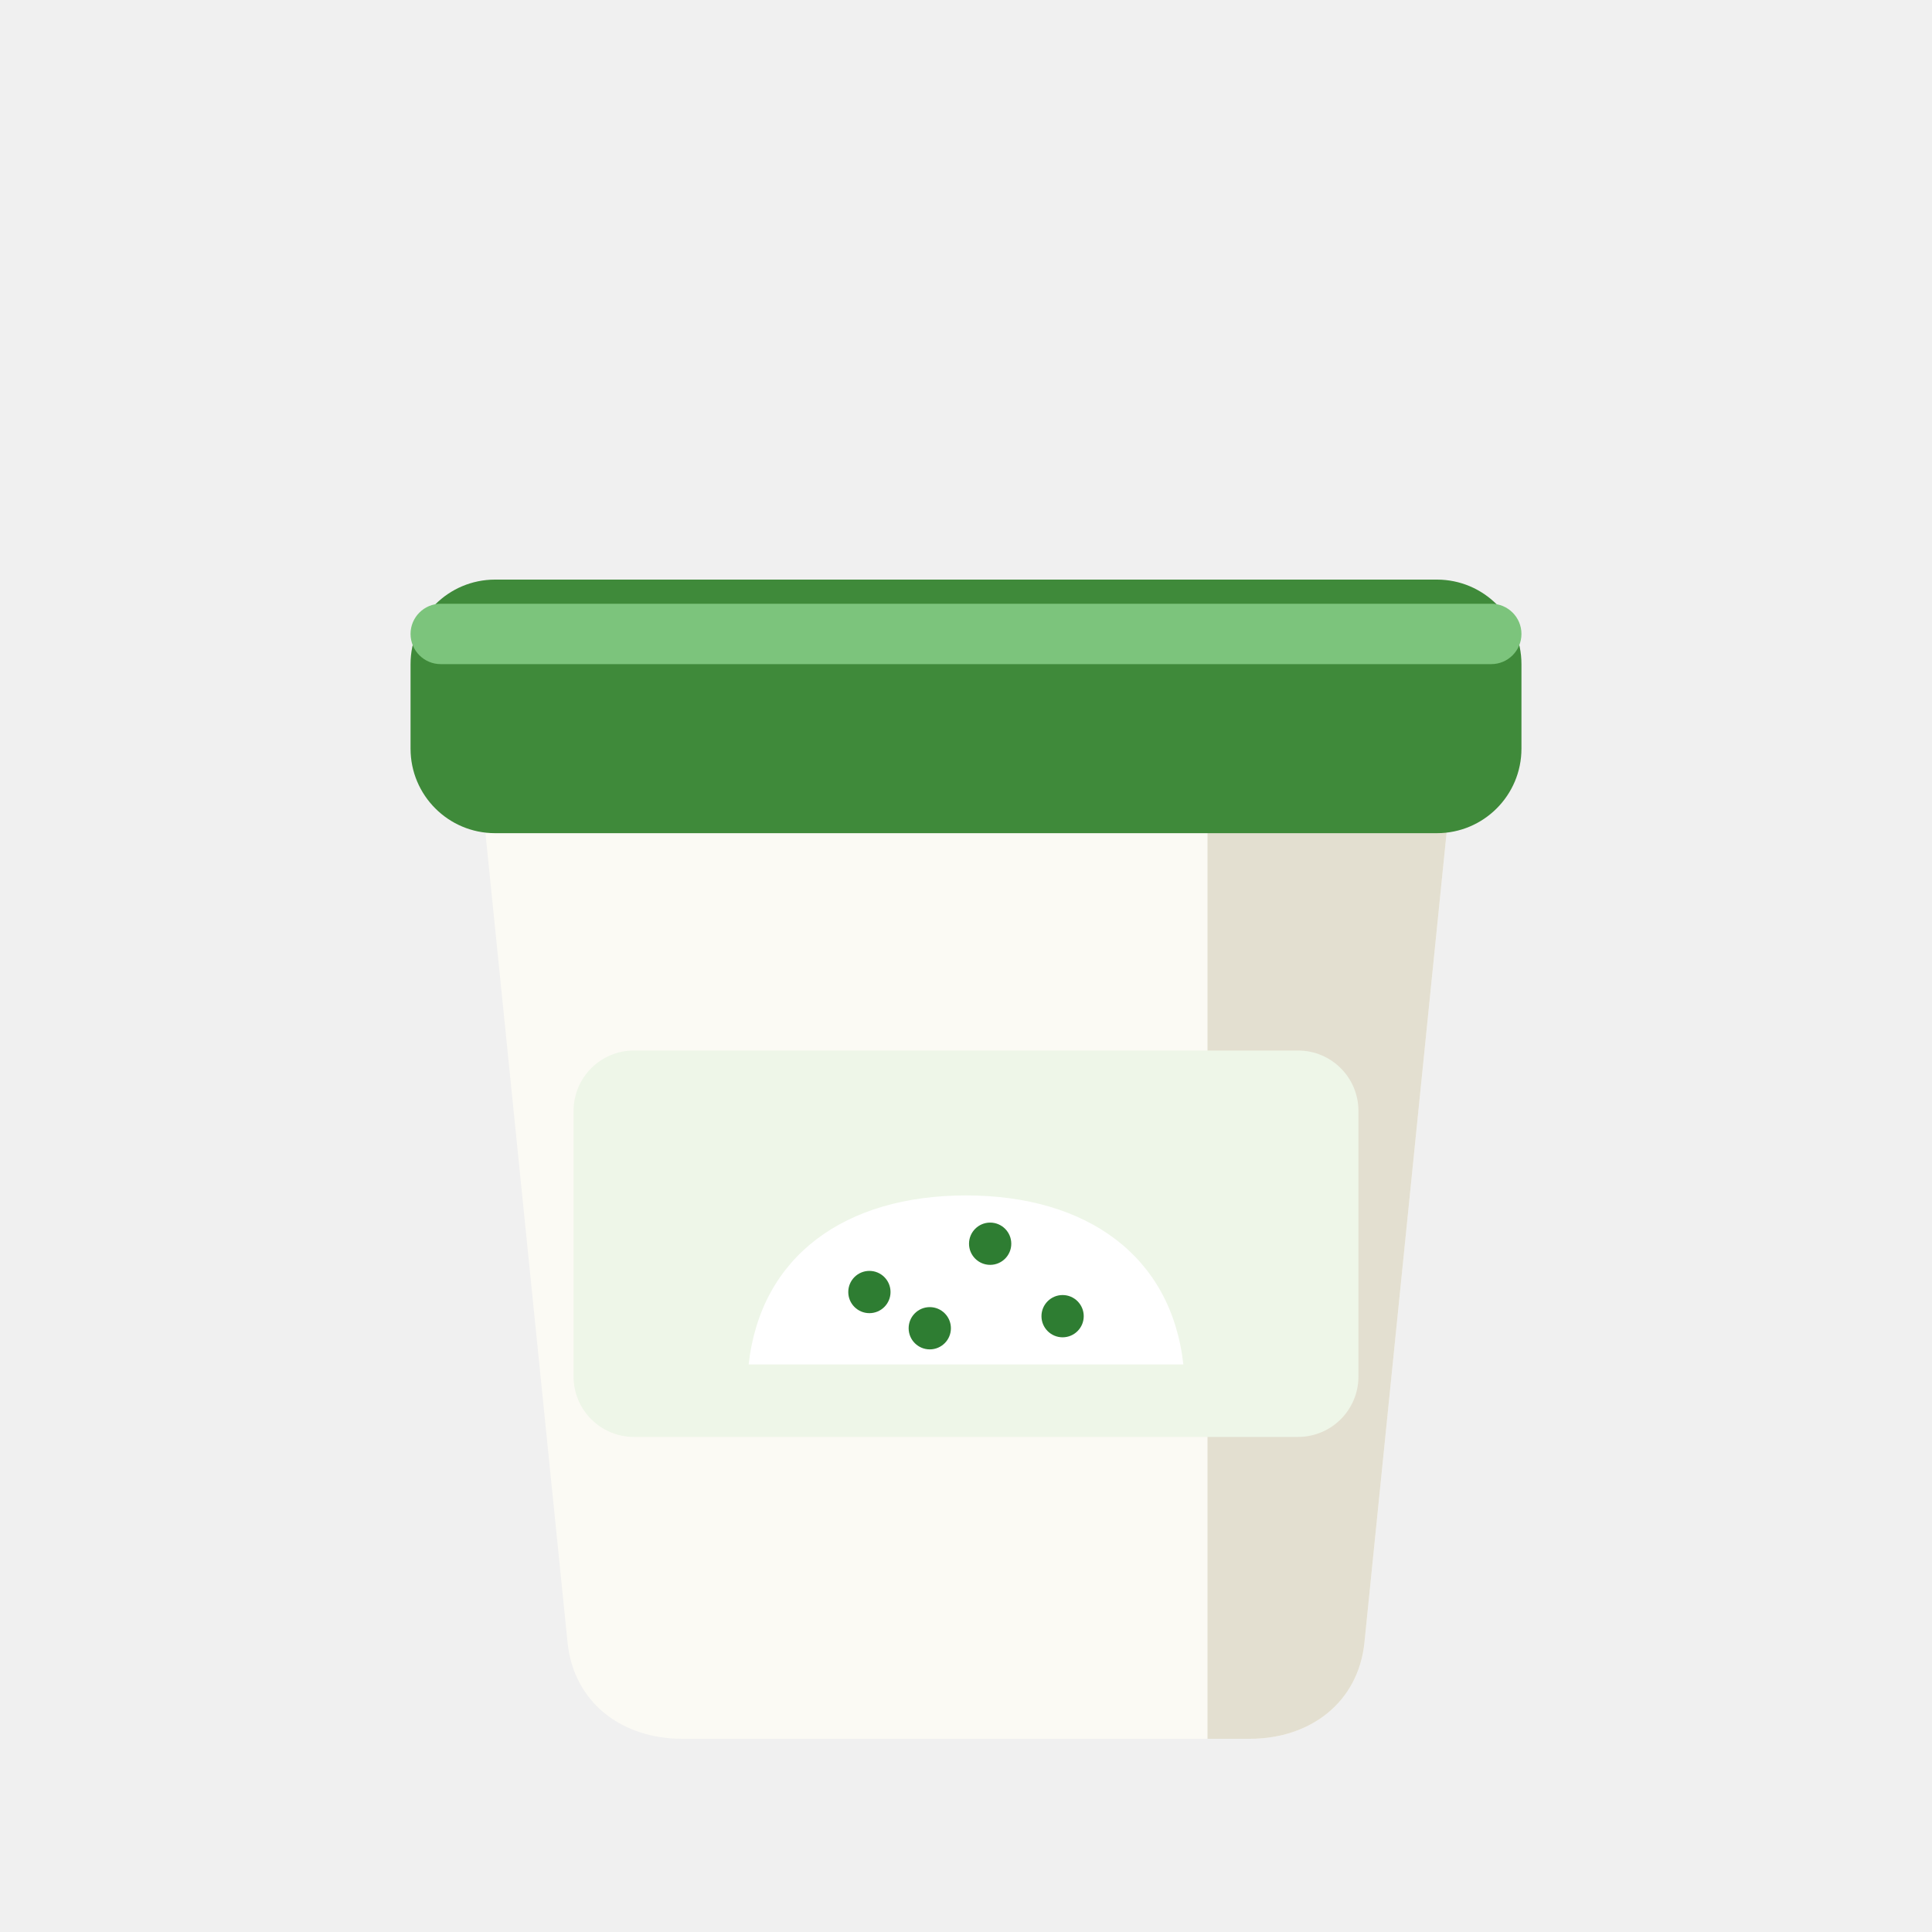
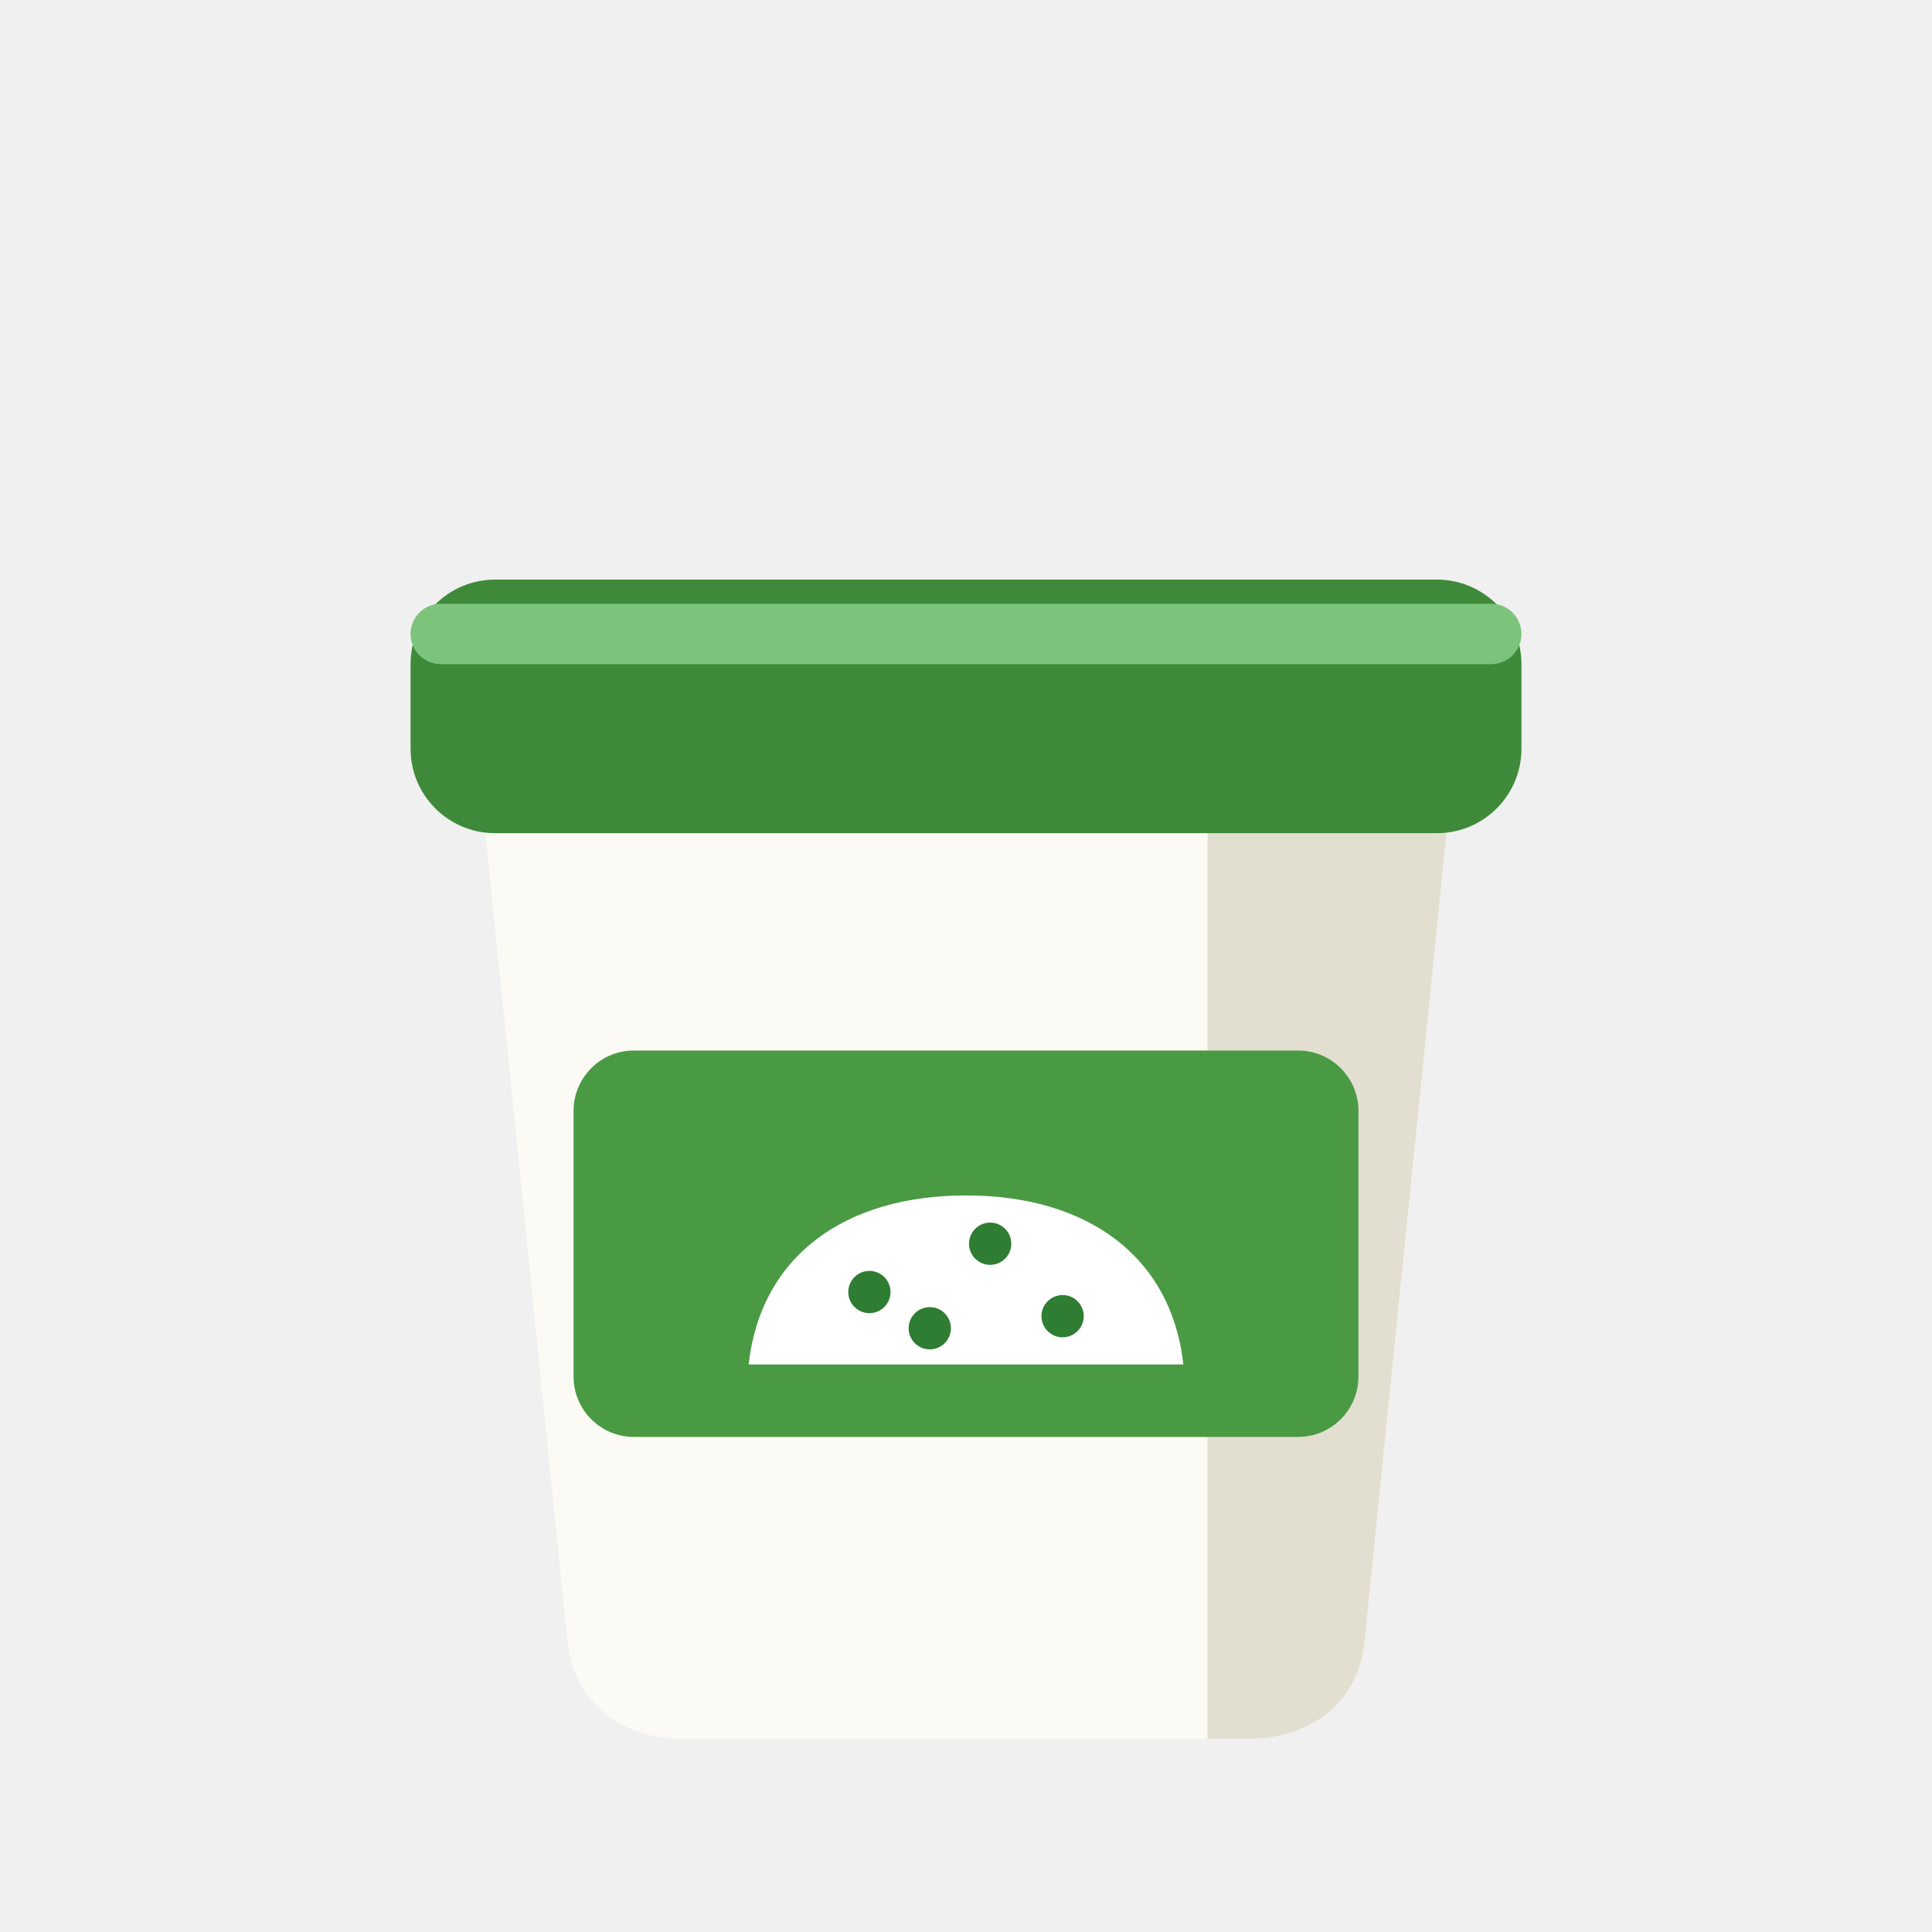
<svg xmlns="http://www.w3.org/2000/svg" viewBox="0 0 32 32">
  <path fill="#fbfaf4" d="M8 13.4h16l-1.4 13.8c-.1 1-.9 1.6-1.9 1.6h-9.4c-1 0-1.8-.6-1.9-1.6z" />
  <path fill="#e3dfd0" d="M20 13.4h4l-1.4 13.8c-.1 1-.9 1.6-1.9 1.6H20z" />
-   <rect width="13" height="6.4" x="9.5" y="17.4" fill="#eef6e8" rx="1" />
+   <rect width="13" height="6.4" x="9.5" y="17.4" fill="#4a9a44" rx="1" />
  <path fill="#ffffff" d="M12.4 22.6c.2-1.8 1.6-2.8 3.6-2.8s3.4 1 3.6 2.8z" />
  <circle cx="14.4" cy="21.4" r="0.35" fill="#2e7d32" />
  <circle cx="16.4" cy="20.6" r="0.35" fill="#2e7d32" />
  <circle cx="17.6" cy="21.8" r="0.35" fill="#2e7d32" />
  <circle cx="15.4" cy="22" r="0.35" fill="#2e7d32" />
  <rect width="18.4" height="4.2" x="6.8" y="9.6" fill="#3f8a3a" rx="1.4" />
  <rect width="18.4" height="1" x="6.8" y="10" fill="#7cc47c" rx="0.5" />
</svg>
